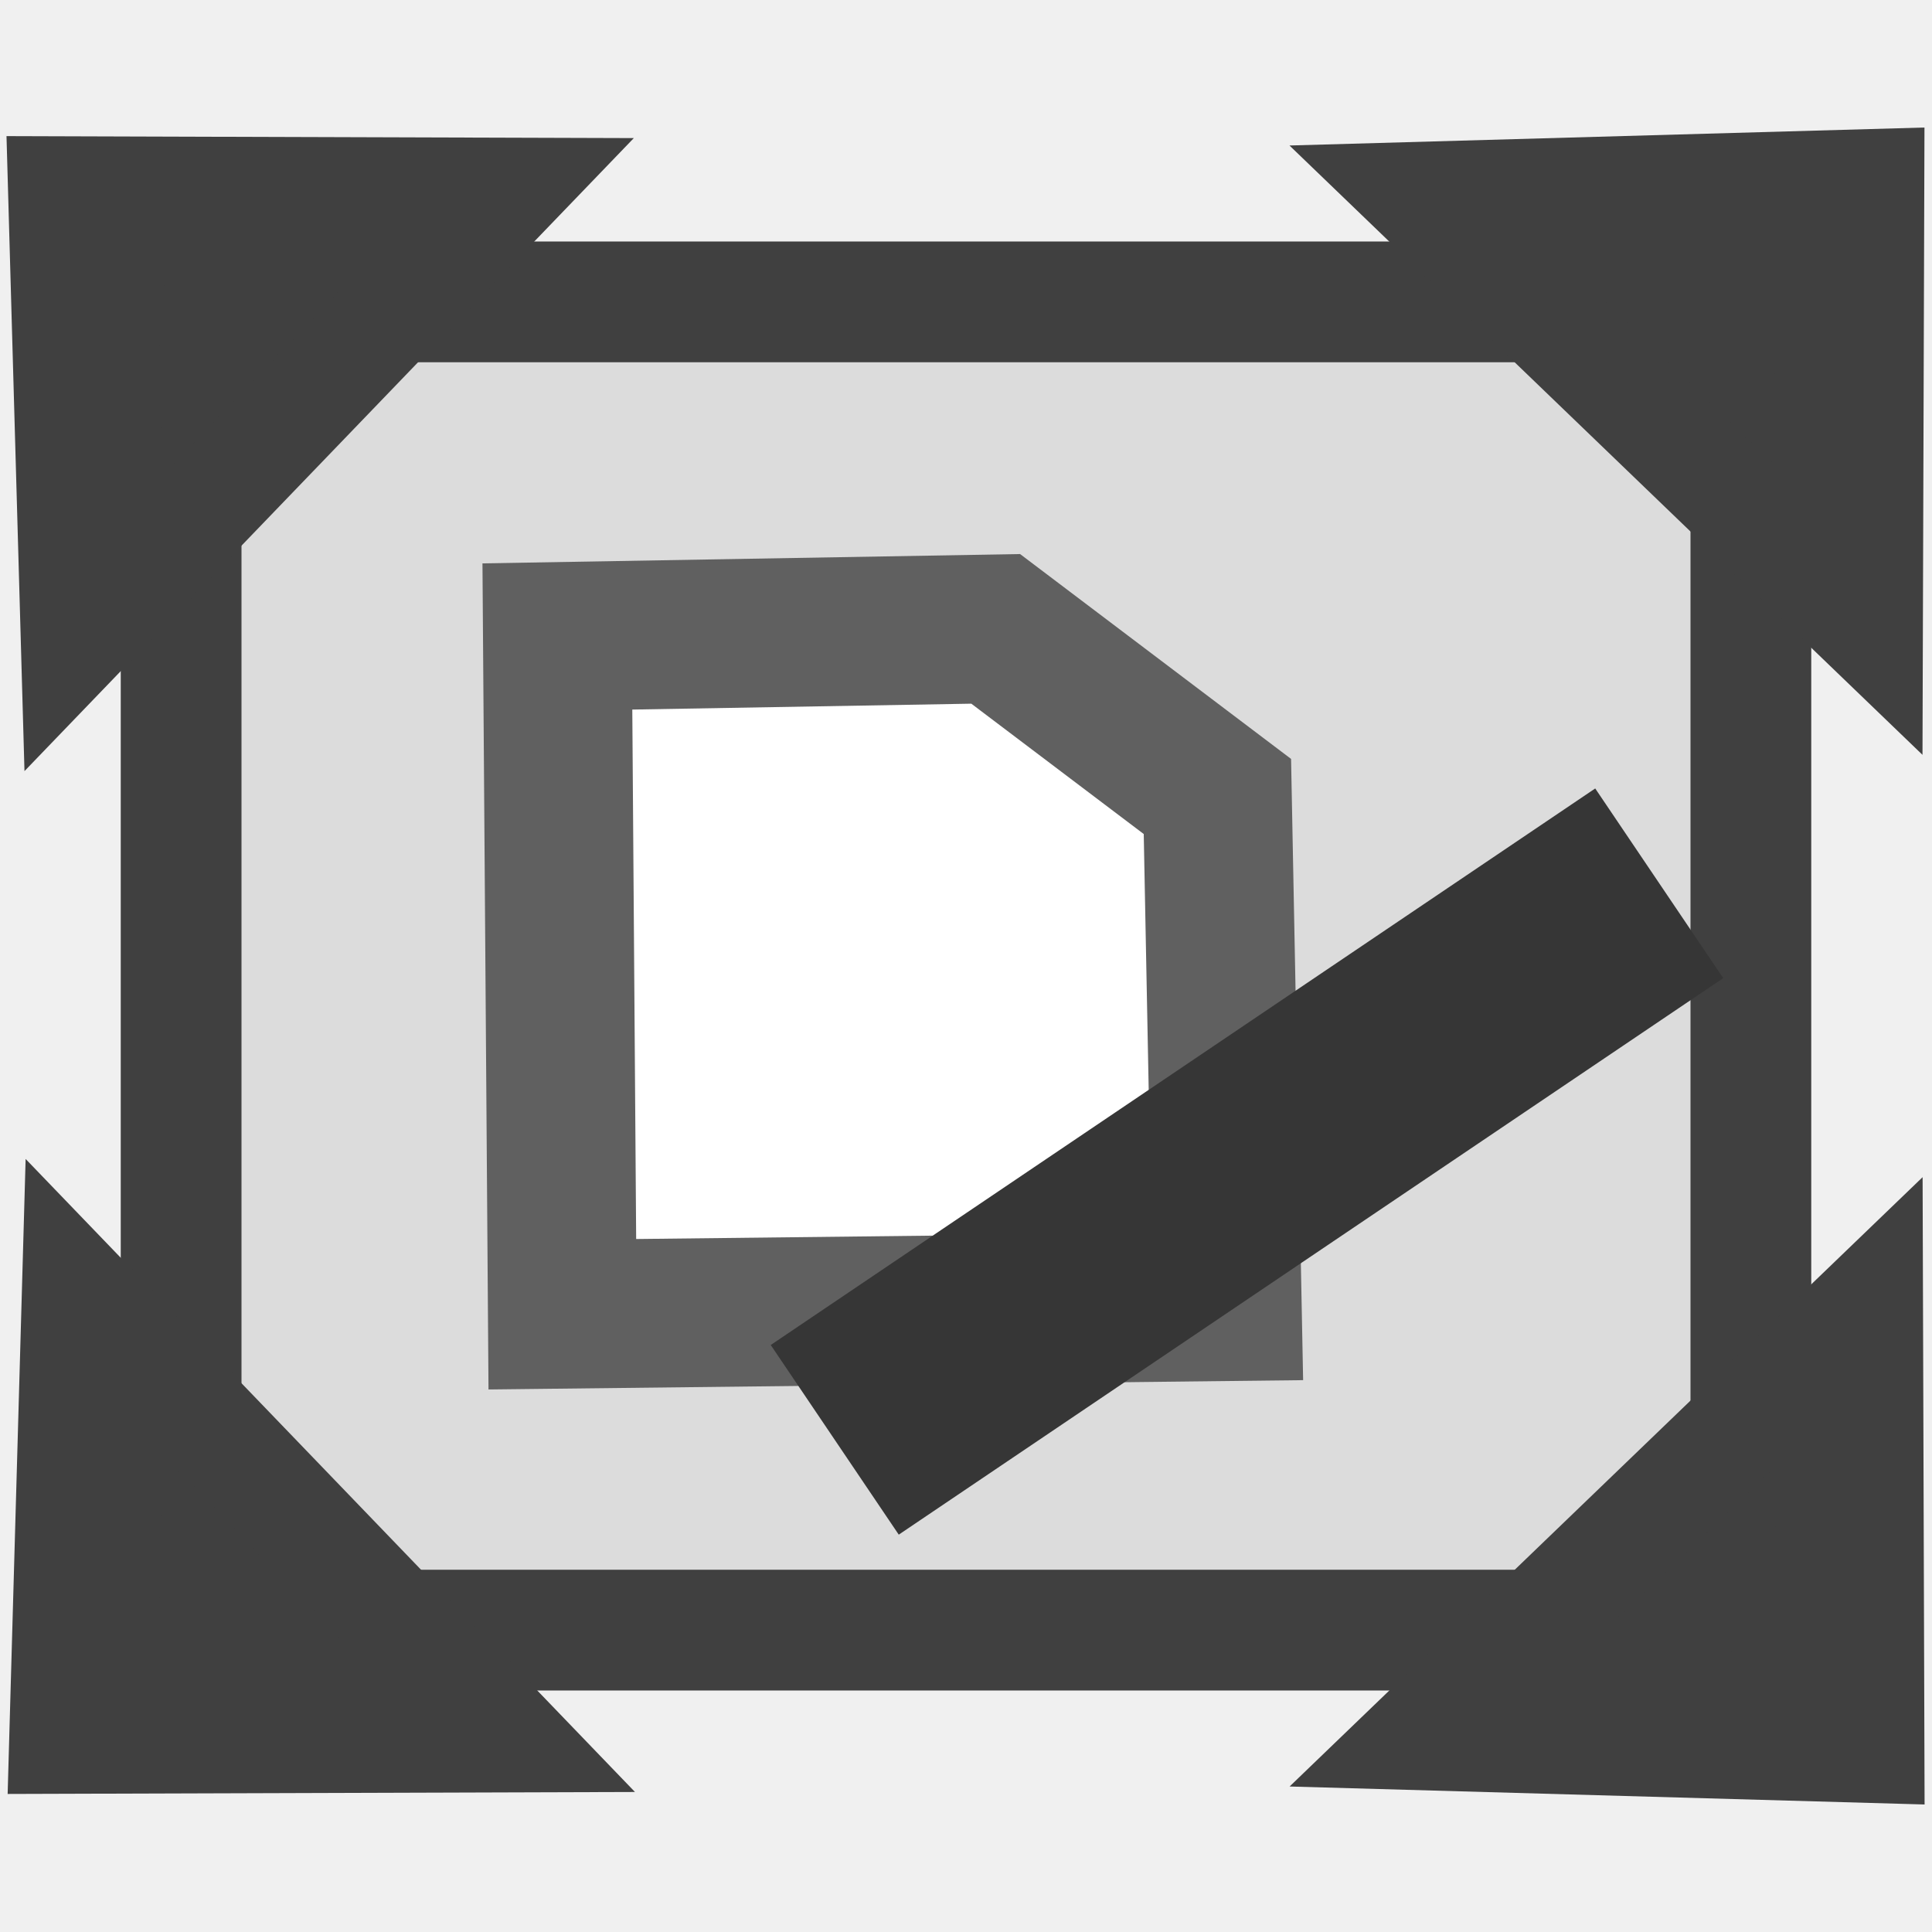
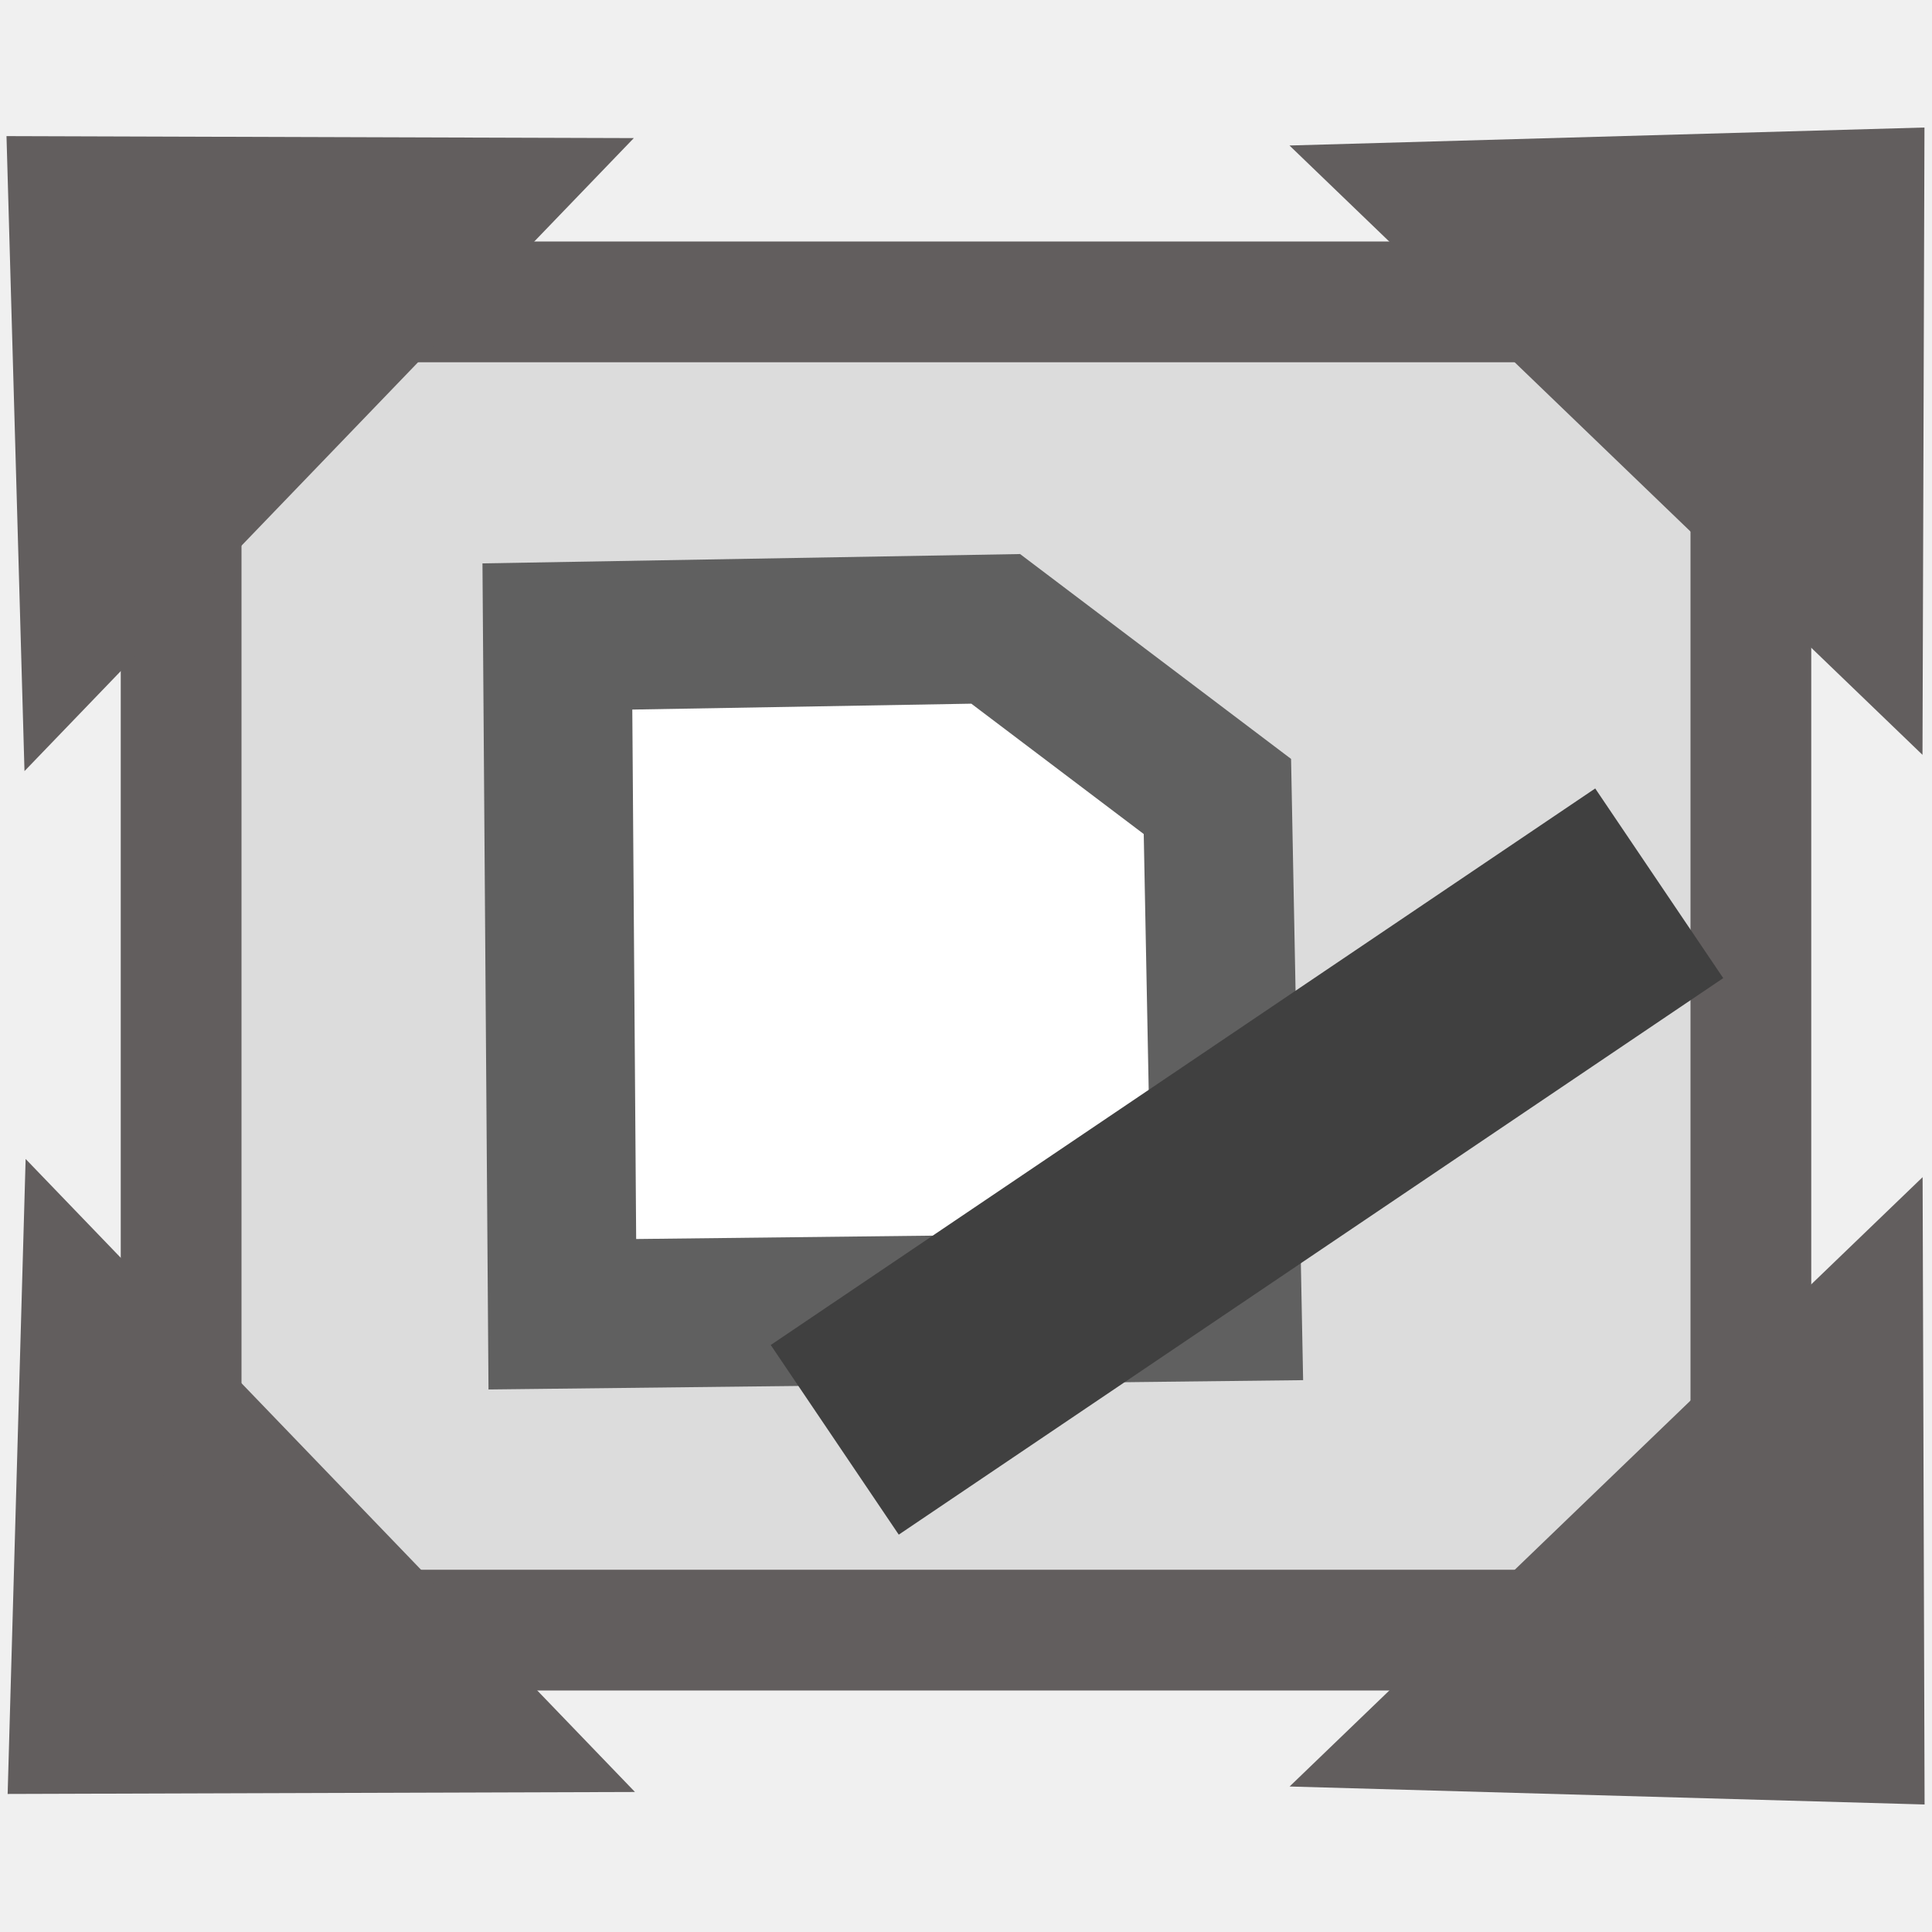
<svg xmlns="http://www.w3.org/2000/svg" width="16" height="16" id="svg3904" version="1.1">
  <defs id="defs3906" />
  <g id="layer1">
-     <rect style="fill:#dcdcdc;fill-opacity:1;fill-rule:nonzero;stroke:#404040;stroke-width:1;stroke-linecap:square;stroke-linejoin:miter;stroke-miterlimit:4;stroke-opacity:1;stroke-dasharray:none;stroke-dashoffset:0" id="rect4422" width="13" height="11" x="1.5" y="2.5" />
-     <path style="fill:#404040;fill-opacity:1;fill-rule:nonzero;stroke:#404040;stroke-width:1.292;stroke-linecap:square;stroke-linejoin:miter;stroke-miterlimit:4;stroke-opacity:1;stroke-dasharray:none;stroke-dashoffset:0" id="path4424" d="M 6.577,8.404 2.594,7.28 5.56,4.393 z" transform="matrix(0.27433,0.6651384,-0.8861338,0.6796566,6.418466,-4.928834)" />
+     <rect style="fill:#dcdcdc;fill-opacity:1;fill-rule:nonzero;stroke:#625e5e;stroke-width:1;stroke-linecap:square;stroke-linejoin:miter;stroke-miterlimit:4;stroke-opacity:1;stroke-dasharray:none;stroke-dashoffset:0" id="rect4422" width="13" height="11" x="1.5" y="2.5" />
+     <path style="fill:#625e5e;fill-opacity:1;fill-rule:nonzero;stroke:#625e5e;stroke-width:1.292;stroke-linecap:square;stroke-linejoin:miter;stroke-miterlimit:4;stroke-opacity:1;stroke-dasharray:none;stroke-dashoffset:0" id="path4424" d="M 6.577,8.404 2.594,7.28 5.56,4.393 z" transform="matrix(0.27433,0.6651384,-0.8861338,0.6796566,6.418466,-4.928834)" />
    <path style="fill:#ffffff;fill-opacity:1;stroke:#606060;stroke-width:1.232;stroke-linecap:butt;stroke-linejoin:miter;stroke-miterlimit:4;stroke-opacity:1;stroke-dasharray:none" d="M 4.616,5.271 4.657,10.884 10.164,10.821 10.082,6.596 8.246,5.208 z" id="path4669" />
-     <path style="fill:none;stroke:#363636;stroke-width:1.895;stroke-linecap:butt;stroke-linejoin:miter;stroke-miterlimit:4;stroke-opacity:1;stroke-dasharray:none" d="M 6.913,11.924 13.741,7.315" id="path4690" />
-     <path transform="matrix(0.27433,-0.6651384,-0.8861338,-0.6796566,6.427939,20.91288)" d="M 6.577,8.404 2.594,7.28 5.56,4.393 z" id="path4352" style="fill:#404040;fill-opacity:1;fill-rule:nonzero;stroke:#404040;stroke-width:1.292;stroke-linecap:square;stroke-linejoin:miter;stroke-miterlimit:4;stroke-opacity:1;stroke-dasharray:none;stroke-dashoffset:0" />
-     <path style="fill:#404040;fill-opacity:1;fill-rule:nonzero;stroke:#404040;stroke-width:1.292;stroke-linecap:square;stroke-linejoin:miter;stroke-miterlimit:4;stroke-opacity:1;stroke-dasharray:none;stroke-dashoffset:0" id="path4354" d="M 6.577,8.404 2.594,7.28 5.56,4.393 z" transform="matrix(-0.6651384,-0.27433,-0.6796566,0.8861338,21.99466,8.579331)" />
-     <path transform="matrix(-0.6651384,0.27433,-0.6796566,-0.8861338,21.99371,7.420669)" d="M 6.577,8.404 2.594,7.28 5.56,4.393 z" id="path4356" style="fill:#404040;fill-opacity:1;fill-rule:nonzero;stroke:#404040;stroke-width:1.292;stroke-linecap:square;stroke-linejoin:miter;stroke-miterlimit:4;stroke-opacity:1;stroke-dasharray:none;stroke-dashoffset:0" />
+     <path style="fill:none;stroke:#404040;stroke-width:1.895;stroke-linecap:butt;stroke-linejoin:miter;stroke-miterlimit:4;stroke-opacity:1;stroke-dasharray:none" d="M 6.913,11.924 13.741,7.315" id="path4690" />
+     <path transform="matrix(0.27433,-0.6651384,-0.8861338,-0.6796566,6.427939,20.91288)" d="M 6.577,8.404 2.594,7.28 5.56,4.393 z" id="path4352" style="fill:#625e5e;fill-opacity:1;fill-rule:nonzero;stroke:#625e5e;stroke-width:1.292;stroke-linecap:square;stroke-linejoin:miter;stroke-miterlimit:4;stroke-opacity:1;stroke-dasharray:none;stroke-dashoffset:0" />
+     <path style="fill:#625e5e;fill-opacity:1;fill-rule:nonzero;stroke:#625e5e;stroke-width:1.292;stroke-linecap:square;stroke-linejoin:miter;stroke-miterlimit:4;stroke-opacity:1;stroke-dasharray:none;stroke-dashoffset:0" id="path4354" d="M 6.577,8.404 2.594,7.28 5.56,4.393 z" transform="matrix(-0.6651384,-0.27433,-0.6796566,0.8861338,21.99466,8.579331)" />
+     <path transform="matrix(-0.6651384,0.27433,-0.6796566,-0.8861338,21.99371,7.420669)" d="M 6.577,8.404 2.594,7.28 5.56,4.393 z" id="path4356" style="fill:#625e5e;fill-opacity:1;fill-rule:nonzero;stroke:#625e5e;stroke-width:1.292;stroke-linecap:square;stroke-linejoin:miter;stroke-miterlimit:4;stroke-opacity:1;stroke-dasharray:none;stroke-dashoffset:0" />
  </g>
</svg>
